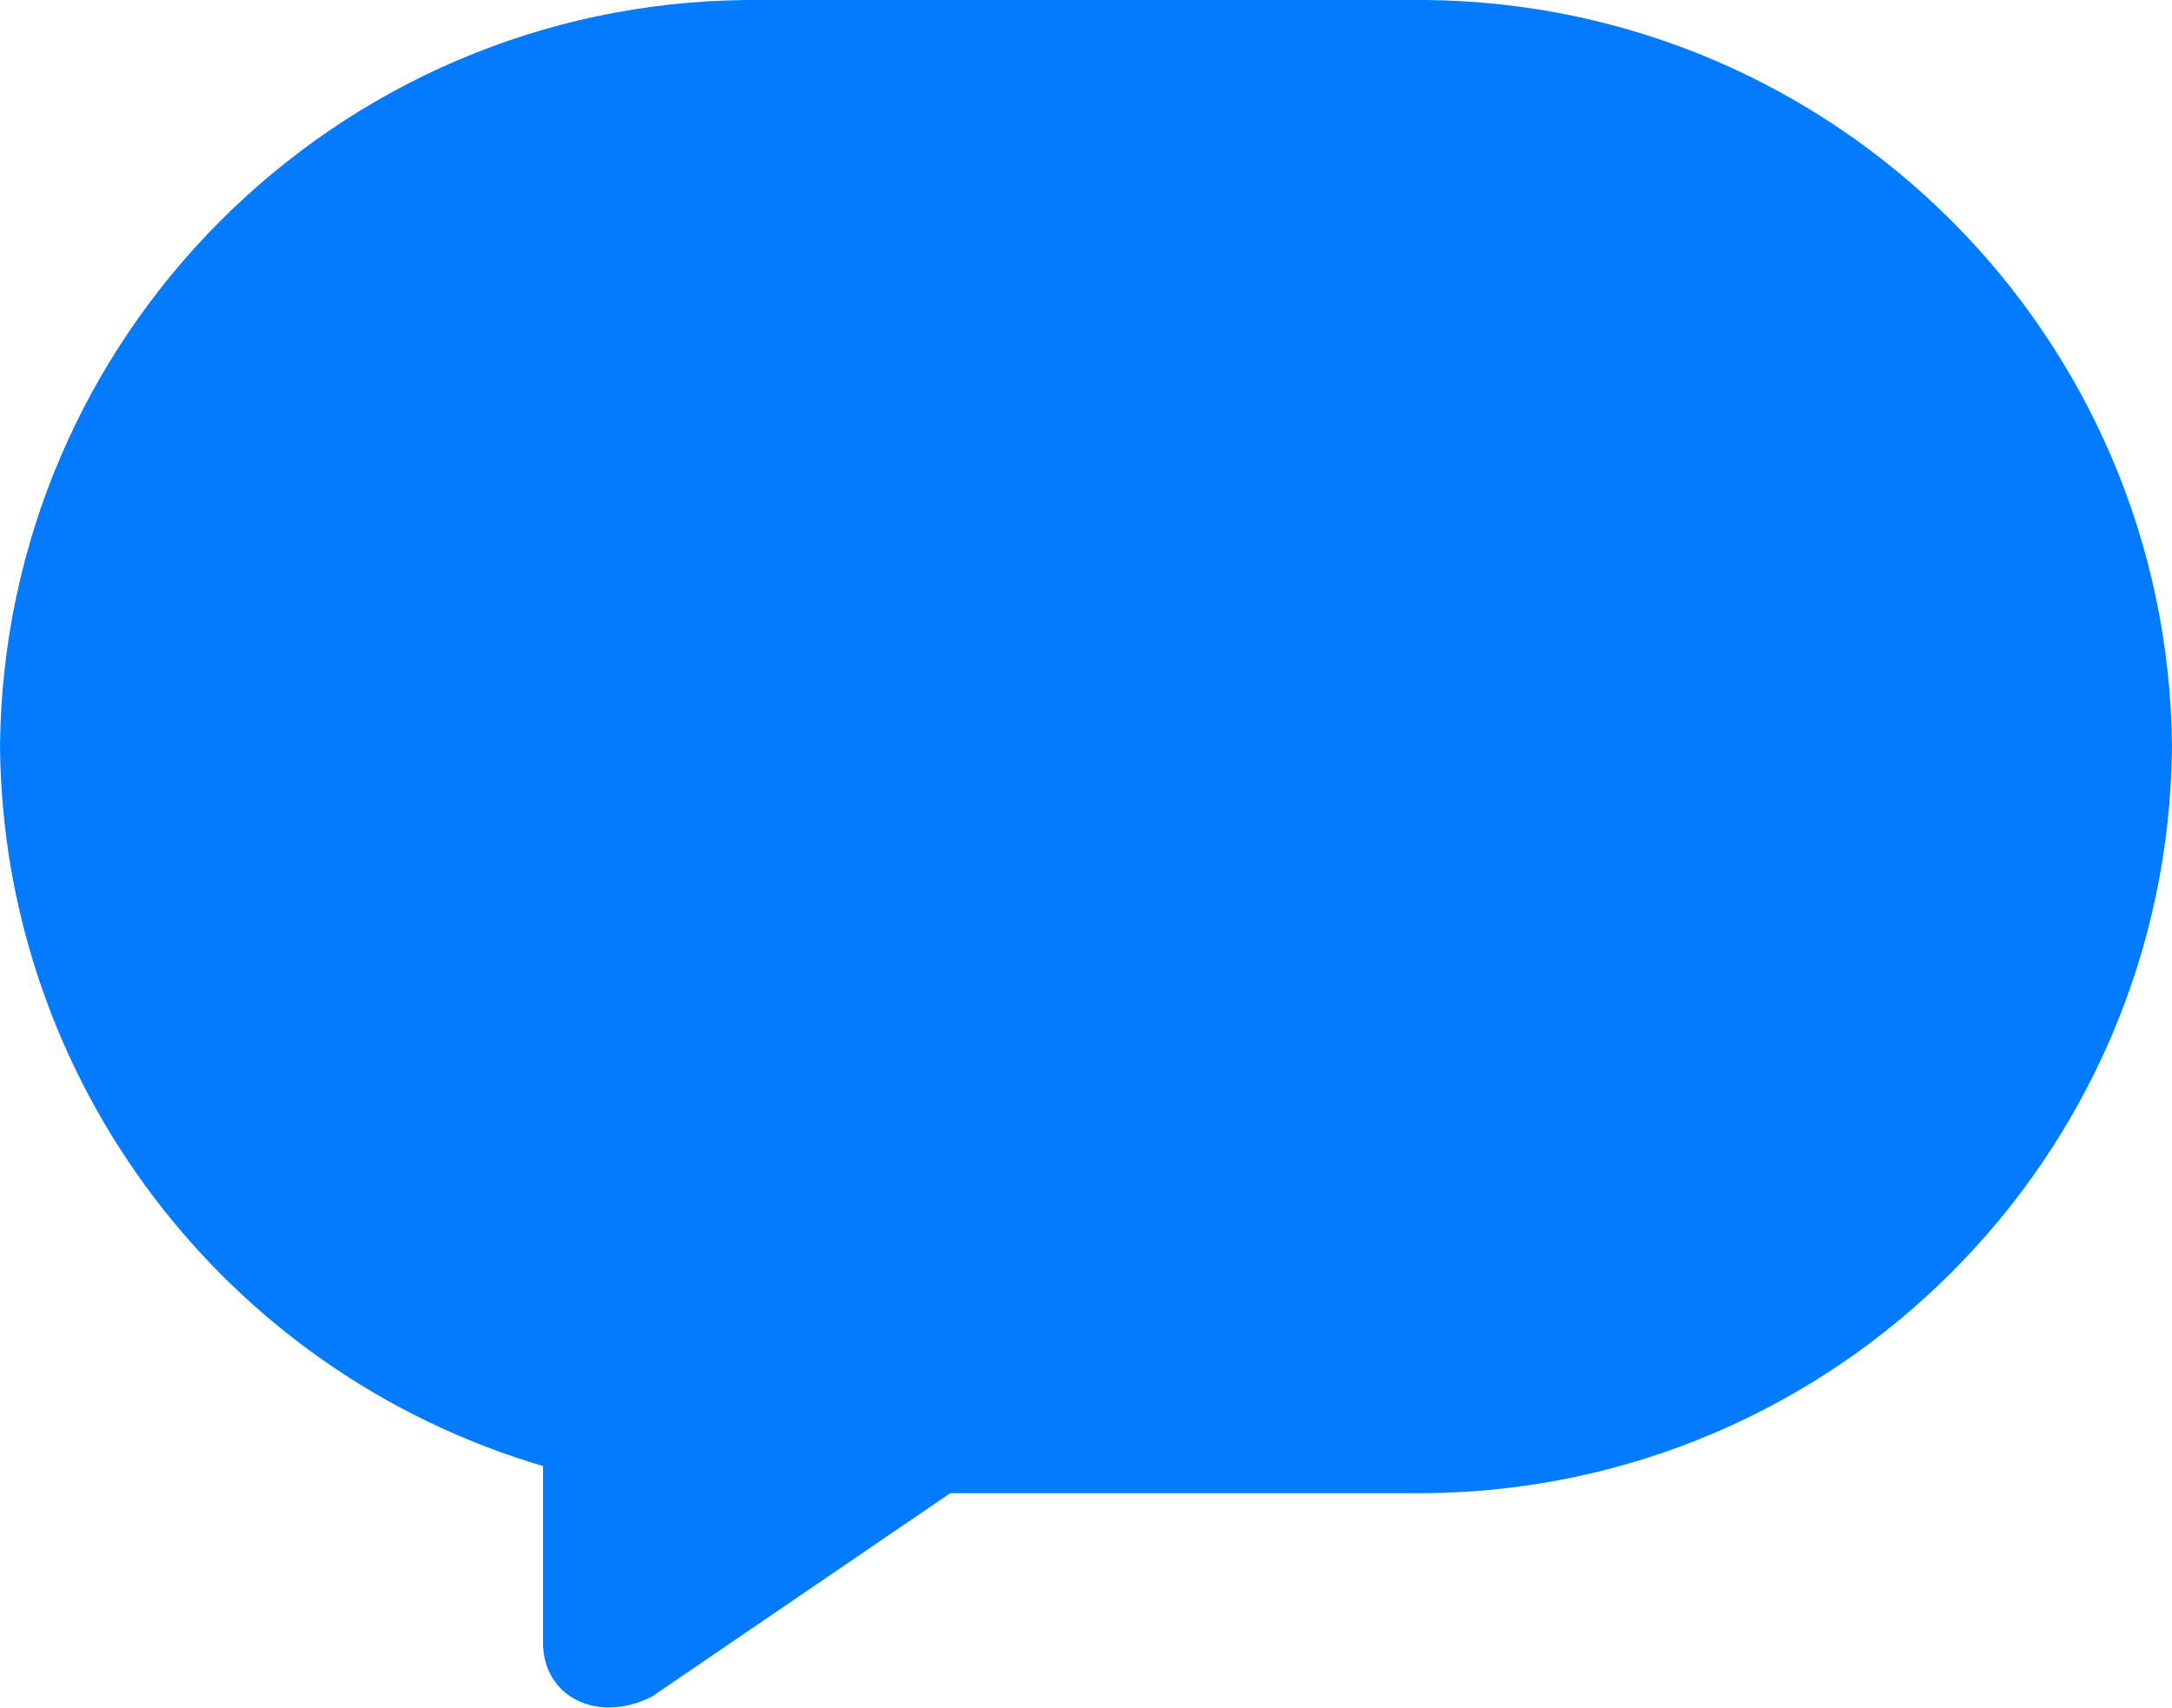
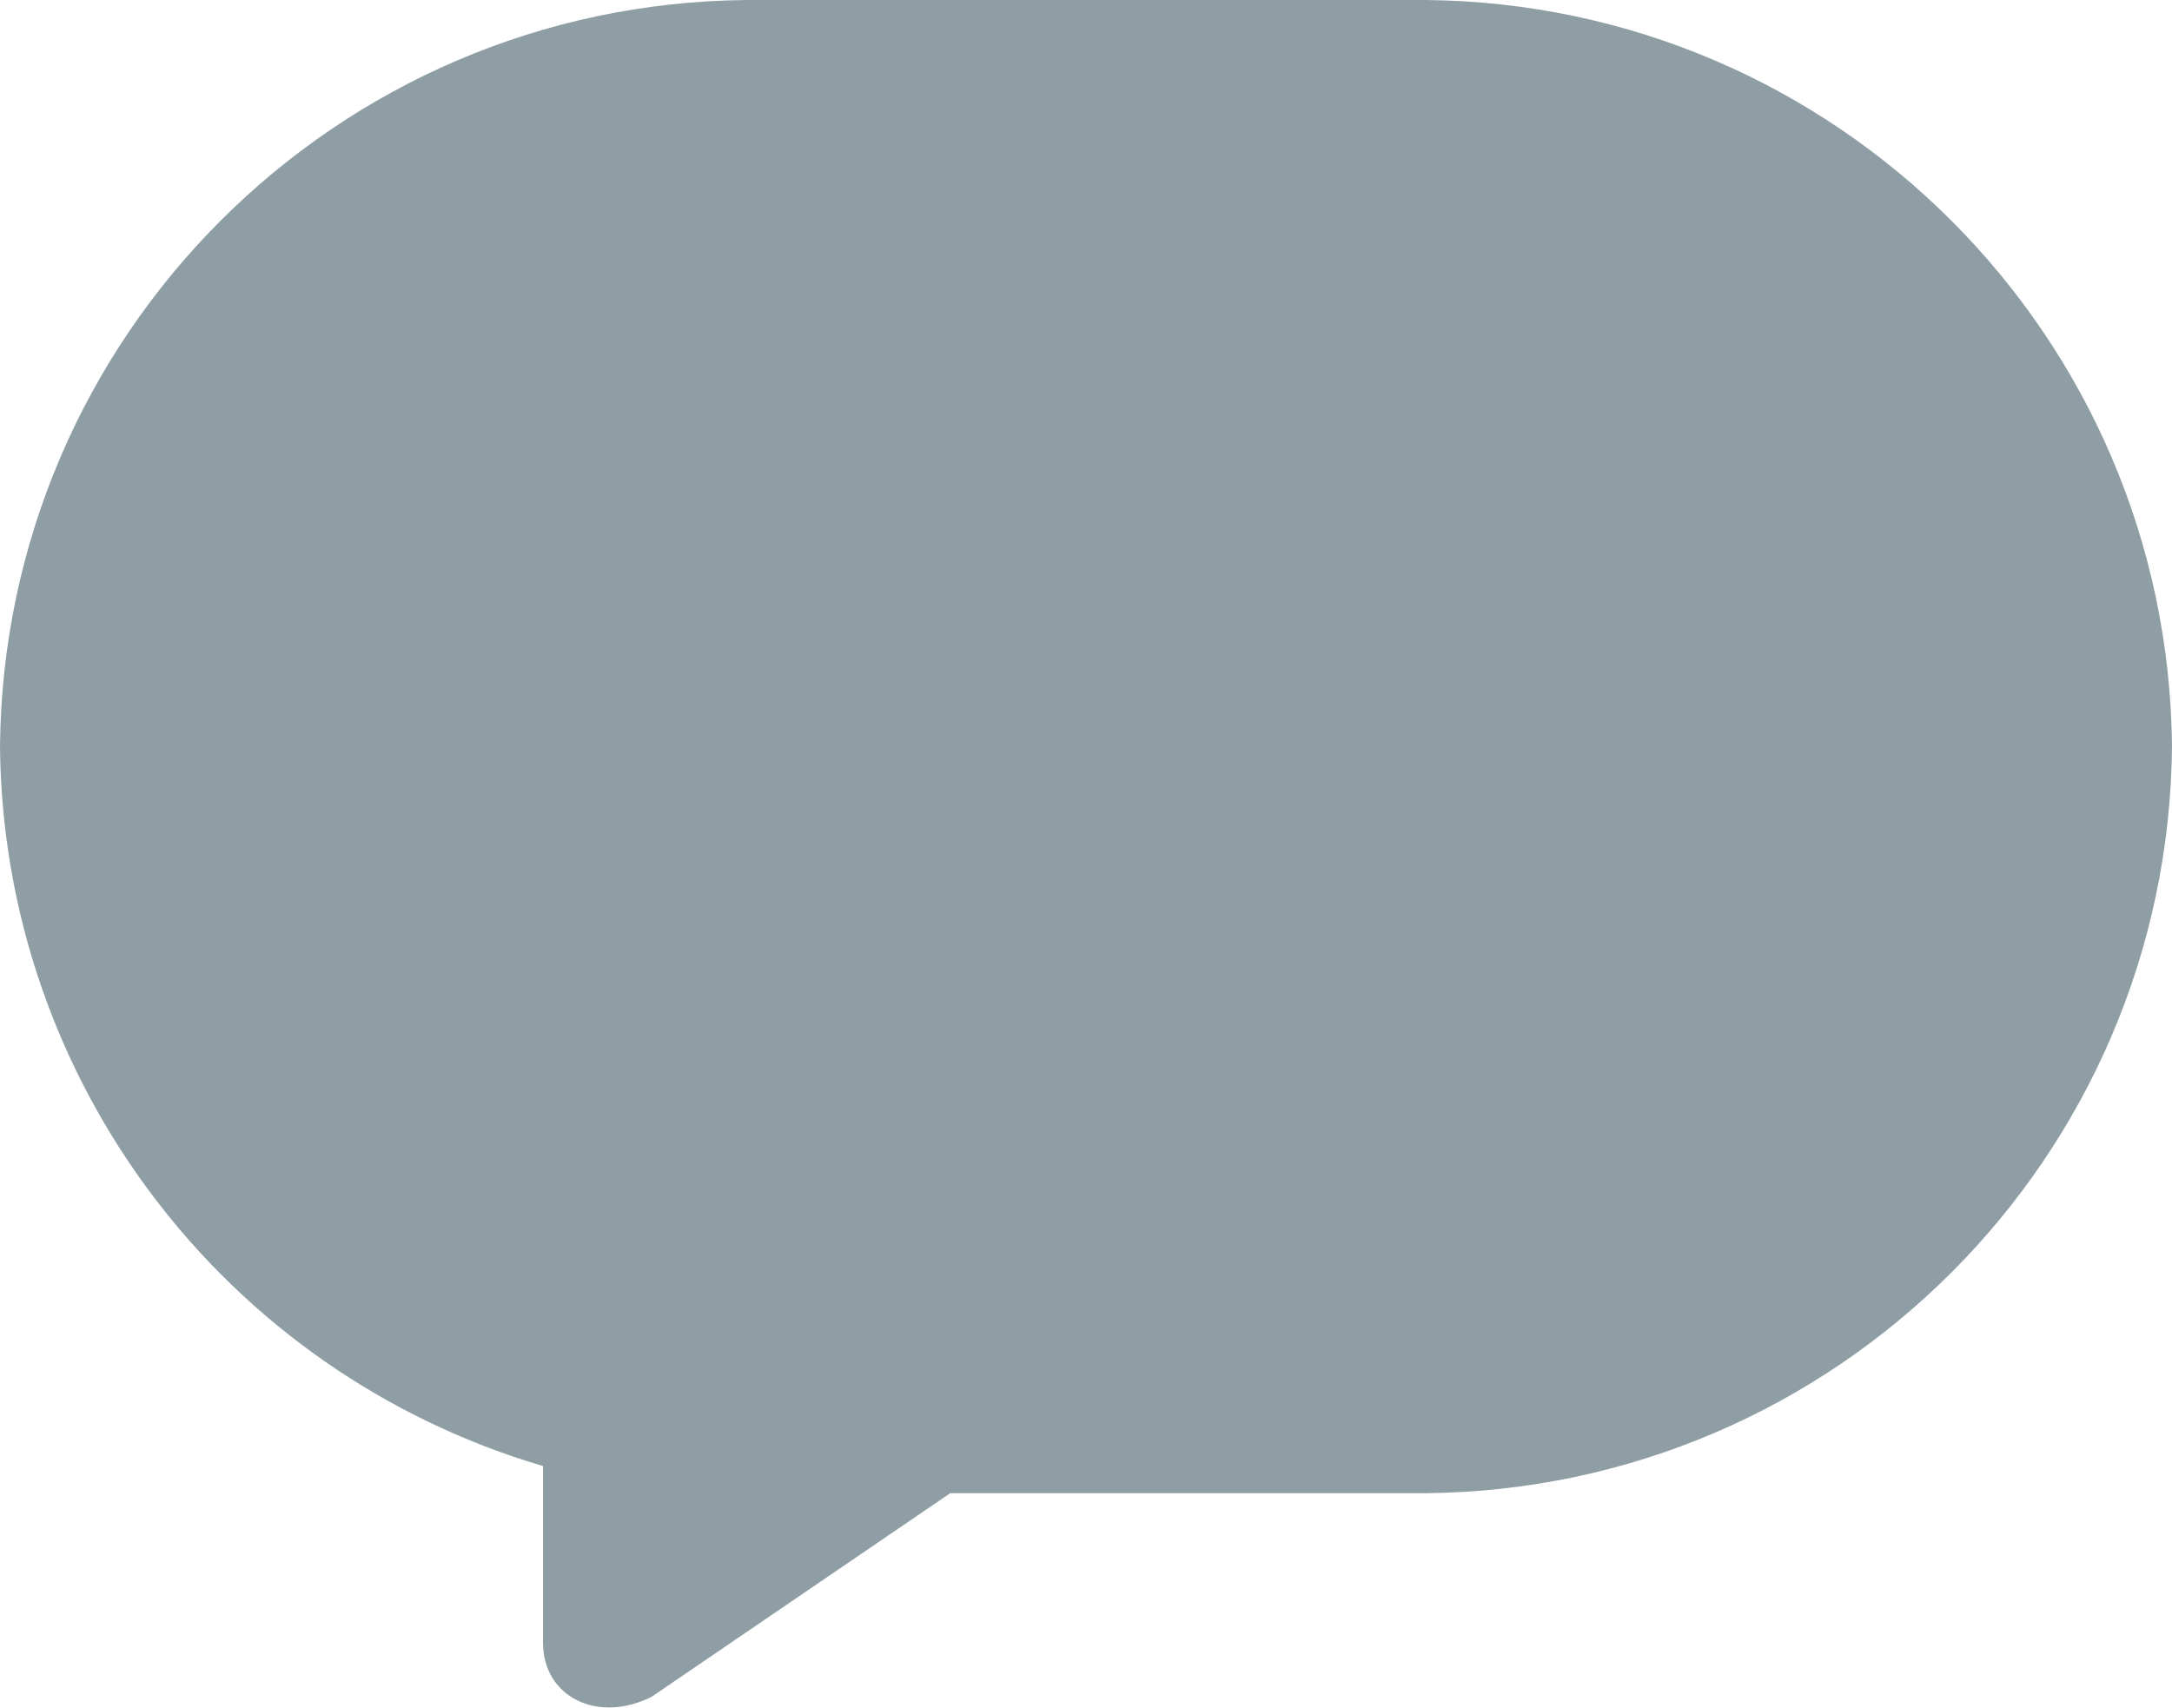
<svg xmlns="http://www.w3.org/2000/svg" viewBox="0 0 32 25.157">
-   <path d="M21 0H11A11.1 11.1 0 0 0 0 11a11.16 11.16 0 0 0 8 10.6v2.6c0 .8.8 1.2 1.6.8l4.4-3h7a11.1 11.1 0 0 0 11-11A11.1 11.1 0 0 0 21 0z" fill="#027bff" />
+   <path d="M21 0H11A11.1 11.1 0 0 0 0 11a11.16 11.16 0 0 0 8 10.6v2.6c0 .8.8 1.2 1.6.8l4.4-3h7a11.1 11.1 0 0 0 11-11A11.1 11.1 0 0 0 21 0z" fill="#8f9ea5" />
</svg>
